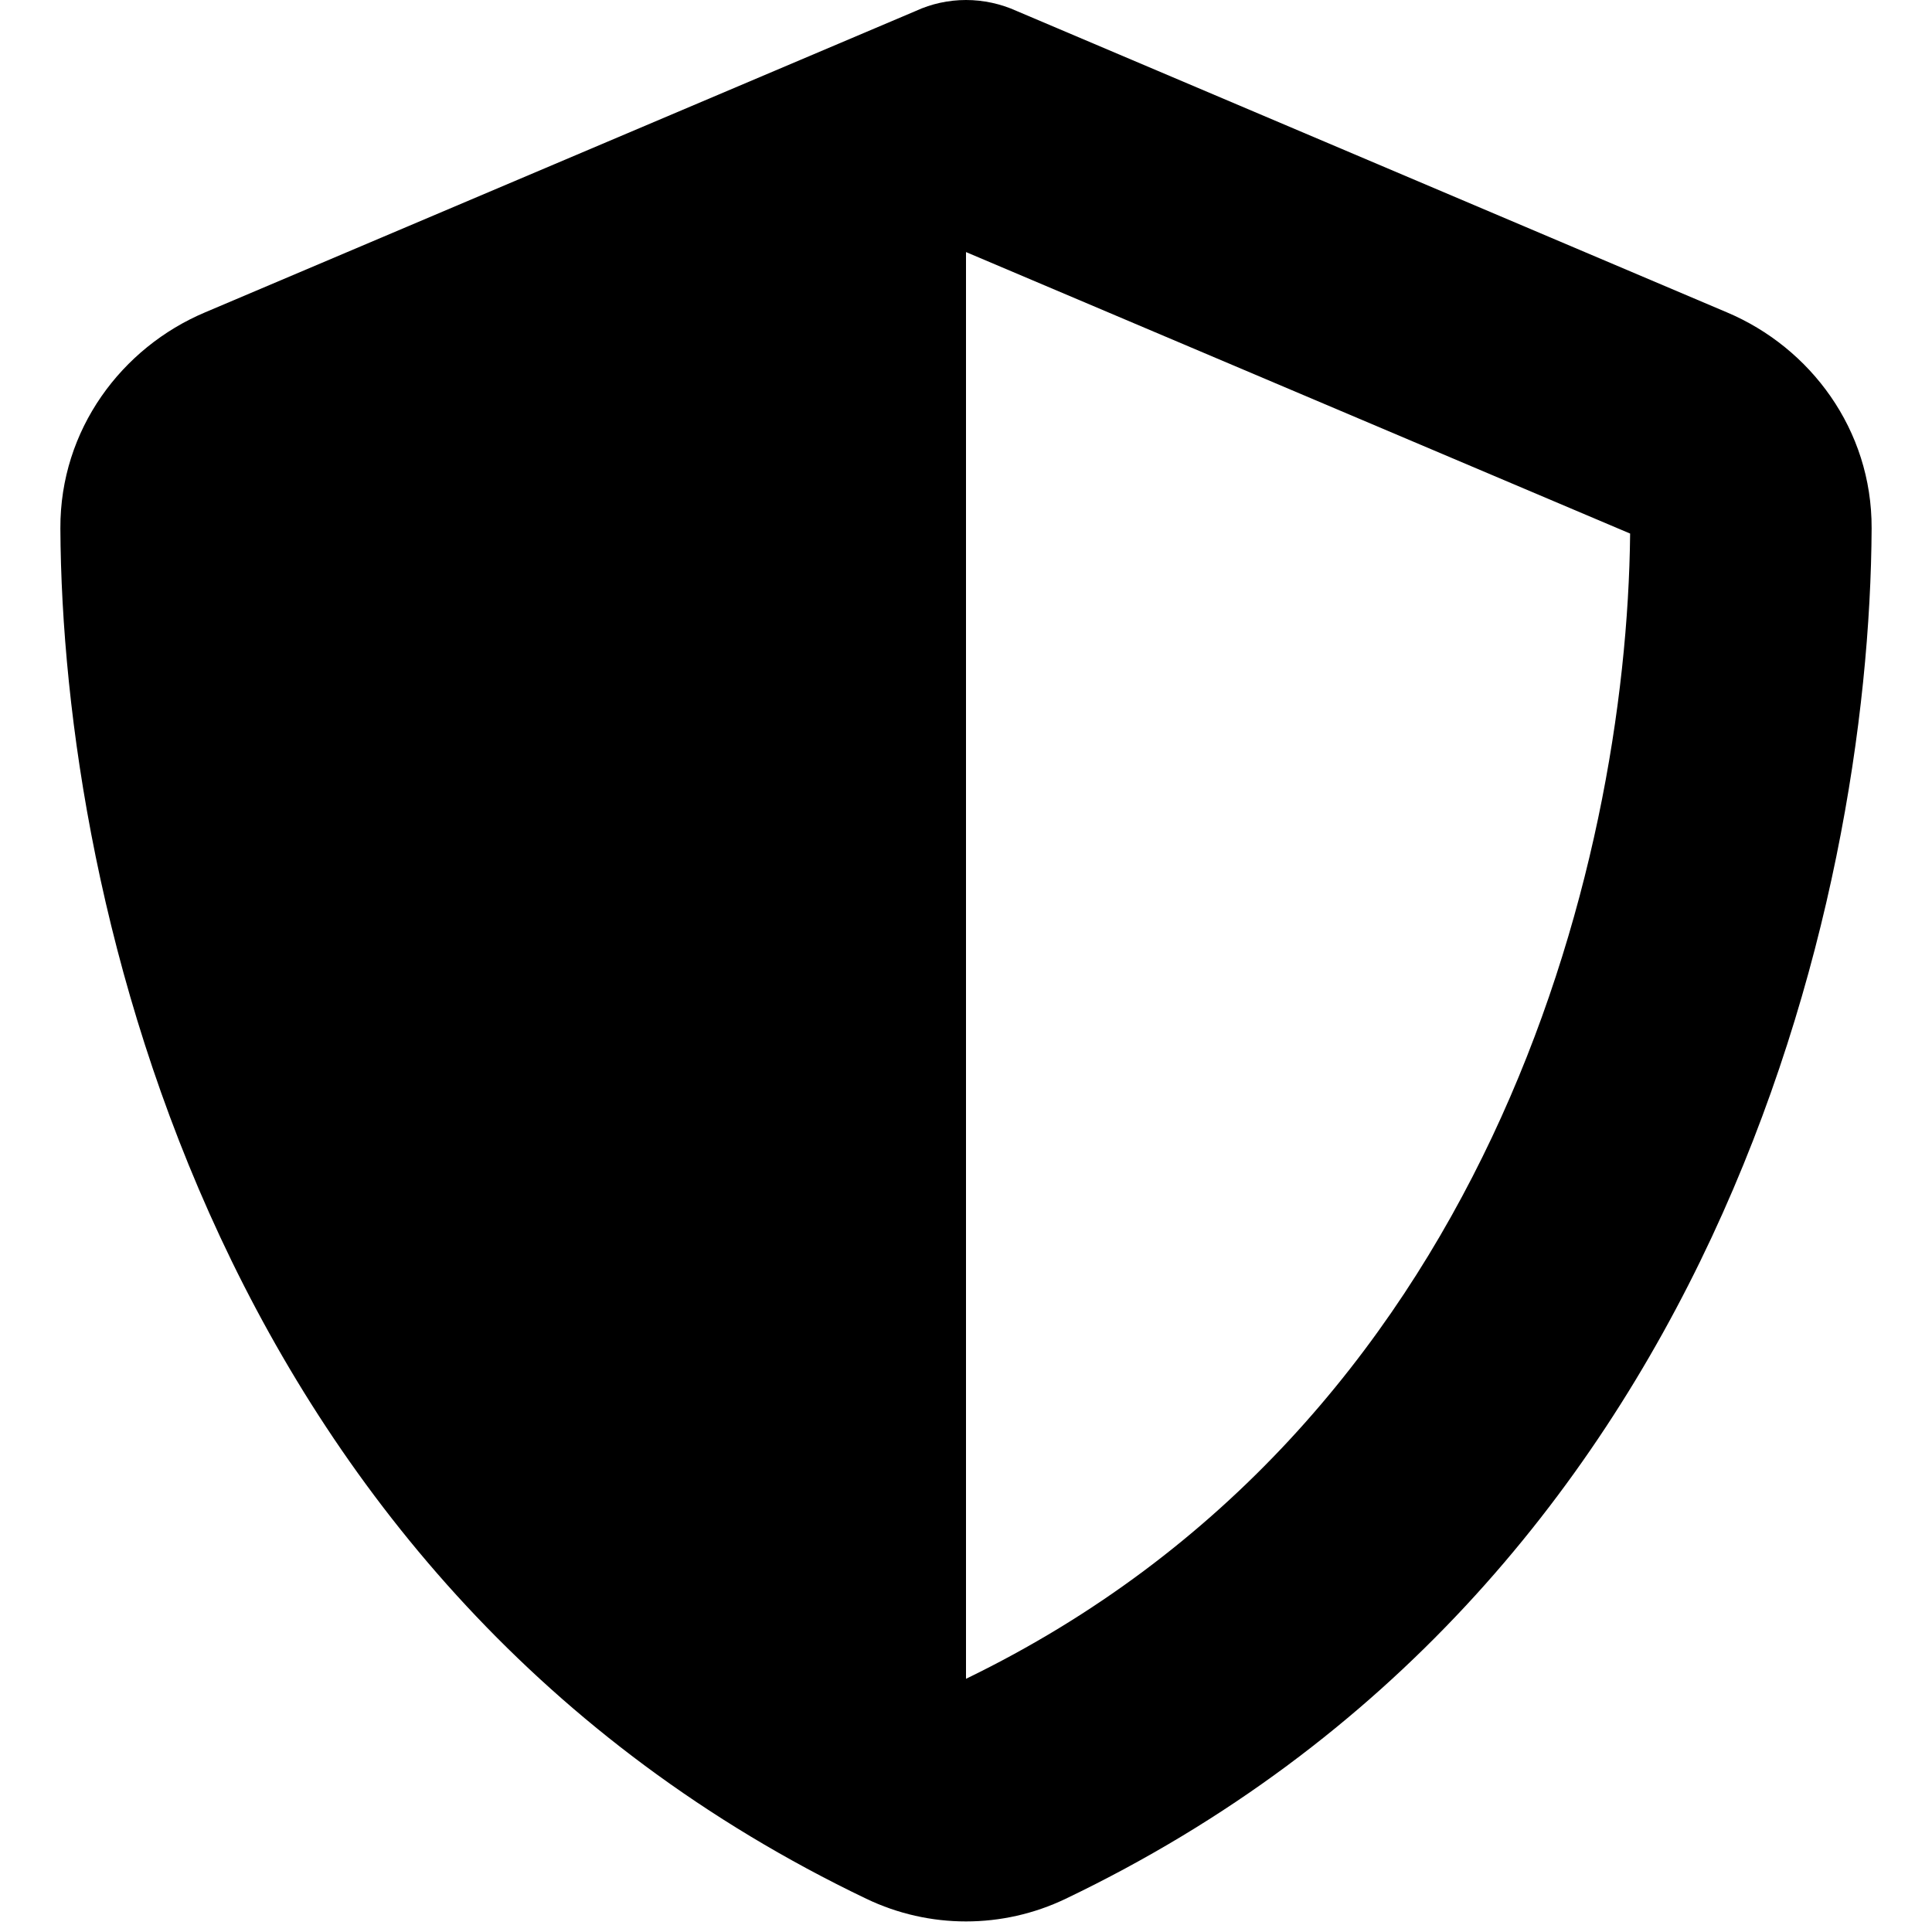
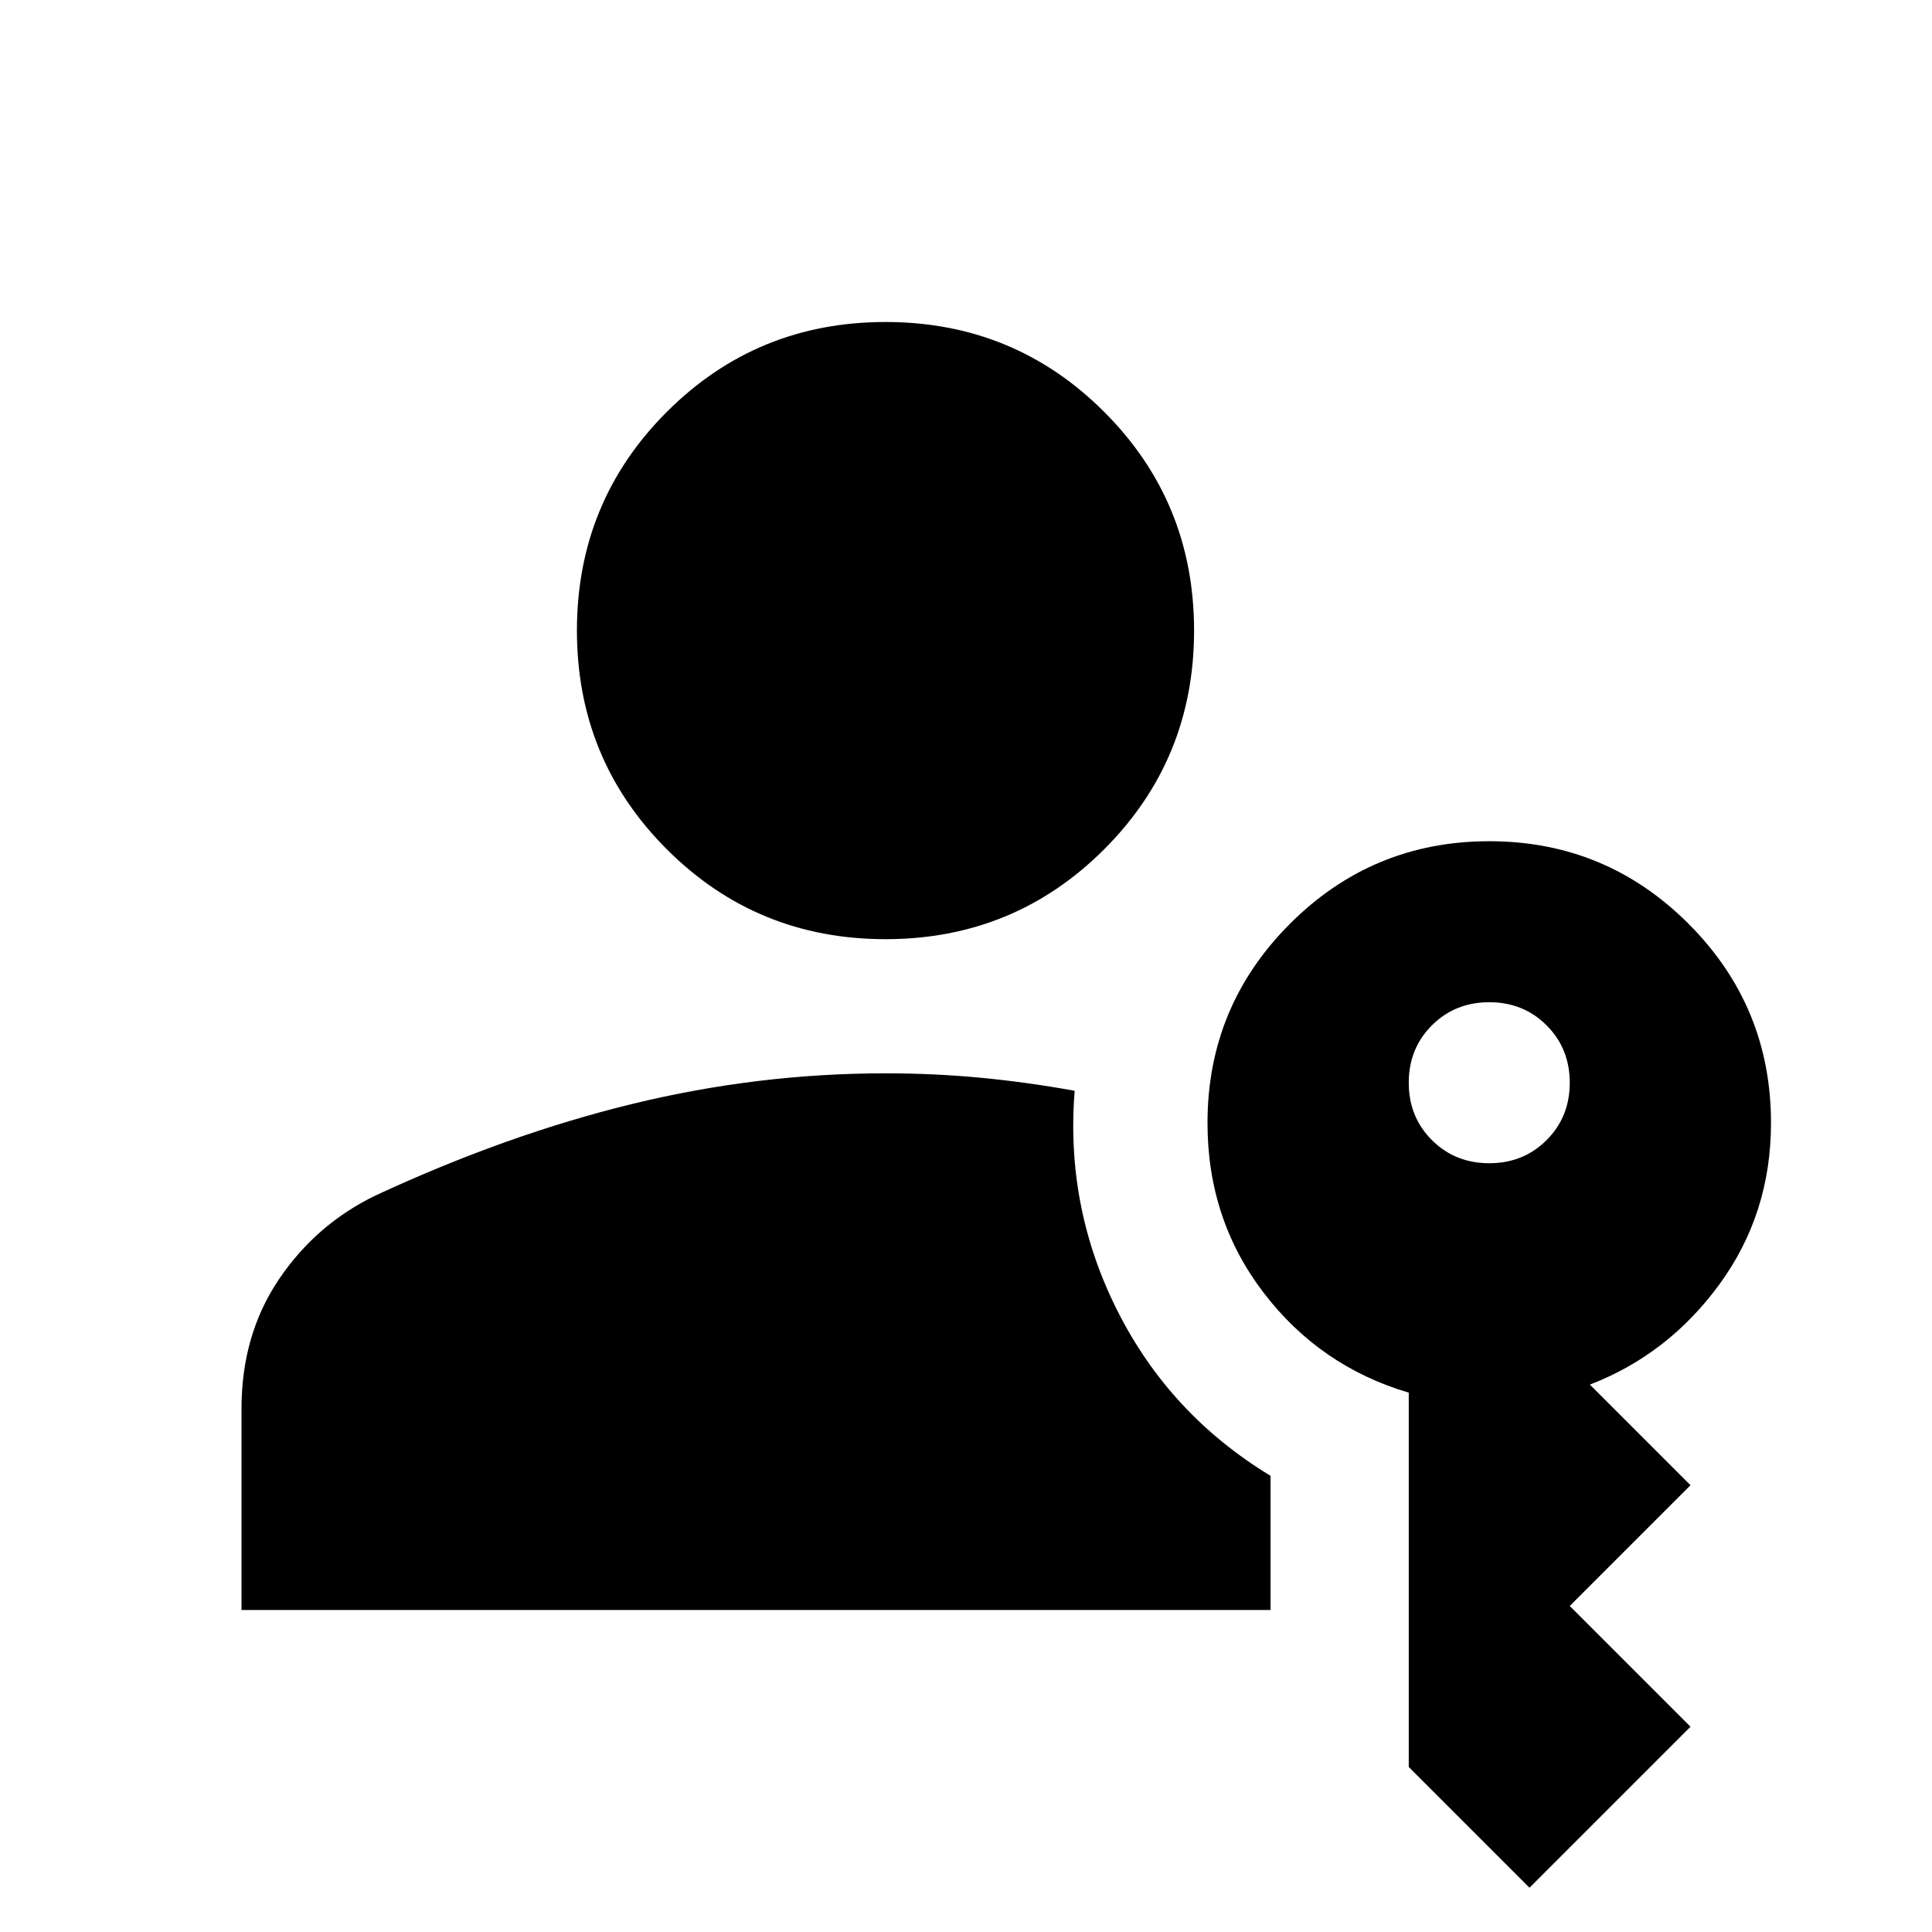
- <svg xmlns="http://www.w3.org/2000/svg" viewBox="0 0 512 512">
-   <path d="M256 0c4.6 0 9.2 1 13.4 2.9L457.7 82.8c22 9.3 38.4 31 38.3 57.2c-.5 99.2-41.3 280.7-213.6 363.2c-16.7 8-36.1 8-52.8 0C57.3 420.7 16.5 239.2 16 140c-.1-26.2 16.3-47.9 38.3-57.2L242.7 2.9C246.8 1 251.4 0 256 0zm0 66.8l0 378.1C394 378 431.1 230.1 432 141.4L256 66.8s0 0 0 0z" />
+ <svg xmlns="http://www.w3.org/2000/svg" height="40px" viewBox="0 -960 960 960" width="40px" fill="#000000">
+   <path d="M120-160v-100q0-36.67 18.5-64.17T186.67-366q65.33-30.33 127.66-45.5 62.34-15.17 125.67-15.17 24 0 47 2.17t47 6.5q-4.67 58 21.33 109.5t76 81.83V-160H120ZM760-22l-60-60v-186q-44-13-72-49.5T600-402q0-58 41-99t99-41q58 0 99 41t41 99q0 45-25.5 80T790-272l50 50-60 60 60 60-80 80ZM440-493.33q-64 0-108.67-44.67-44.66-44.67-44.66-108.67t44.66-108.66Q376-800 440-800t108.67 44.67q44.66 44.66 44.66 108.66T548.67-538Q504-493.33 440-493.33Zm328.5 99.83Q780-405 780-422t-11.5-28.5Q757-462 740-462t-28.5 11.5Q700-439 700-422t11.5 28.5Q723-382 740-382t28.5-11.5Z" />
</svg>
